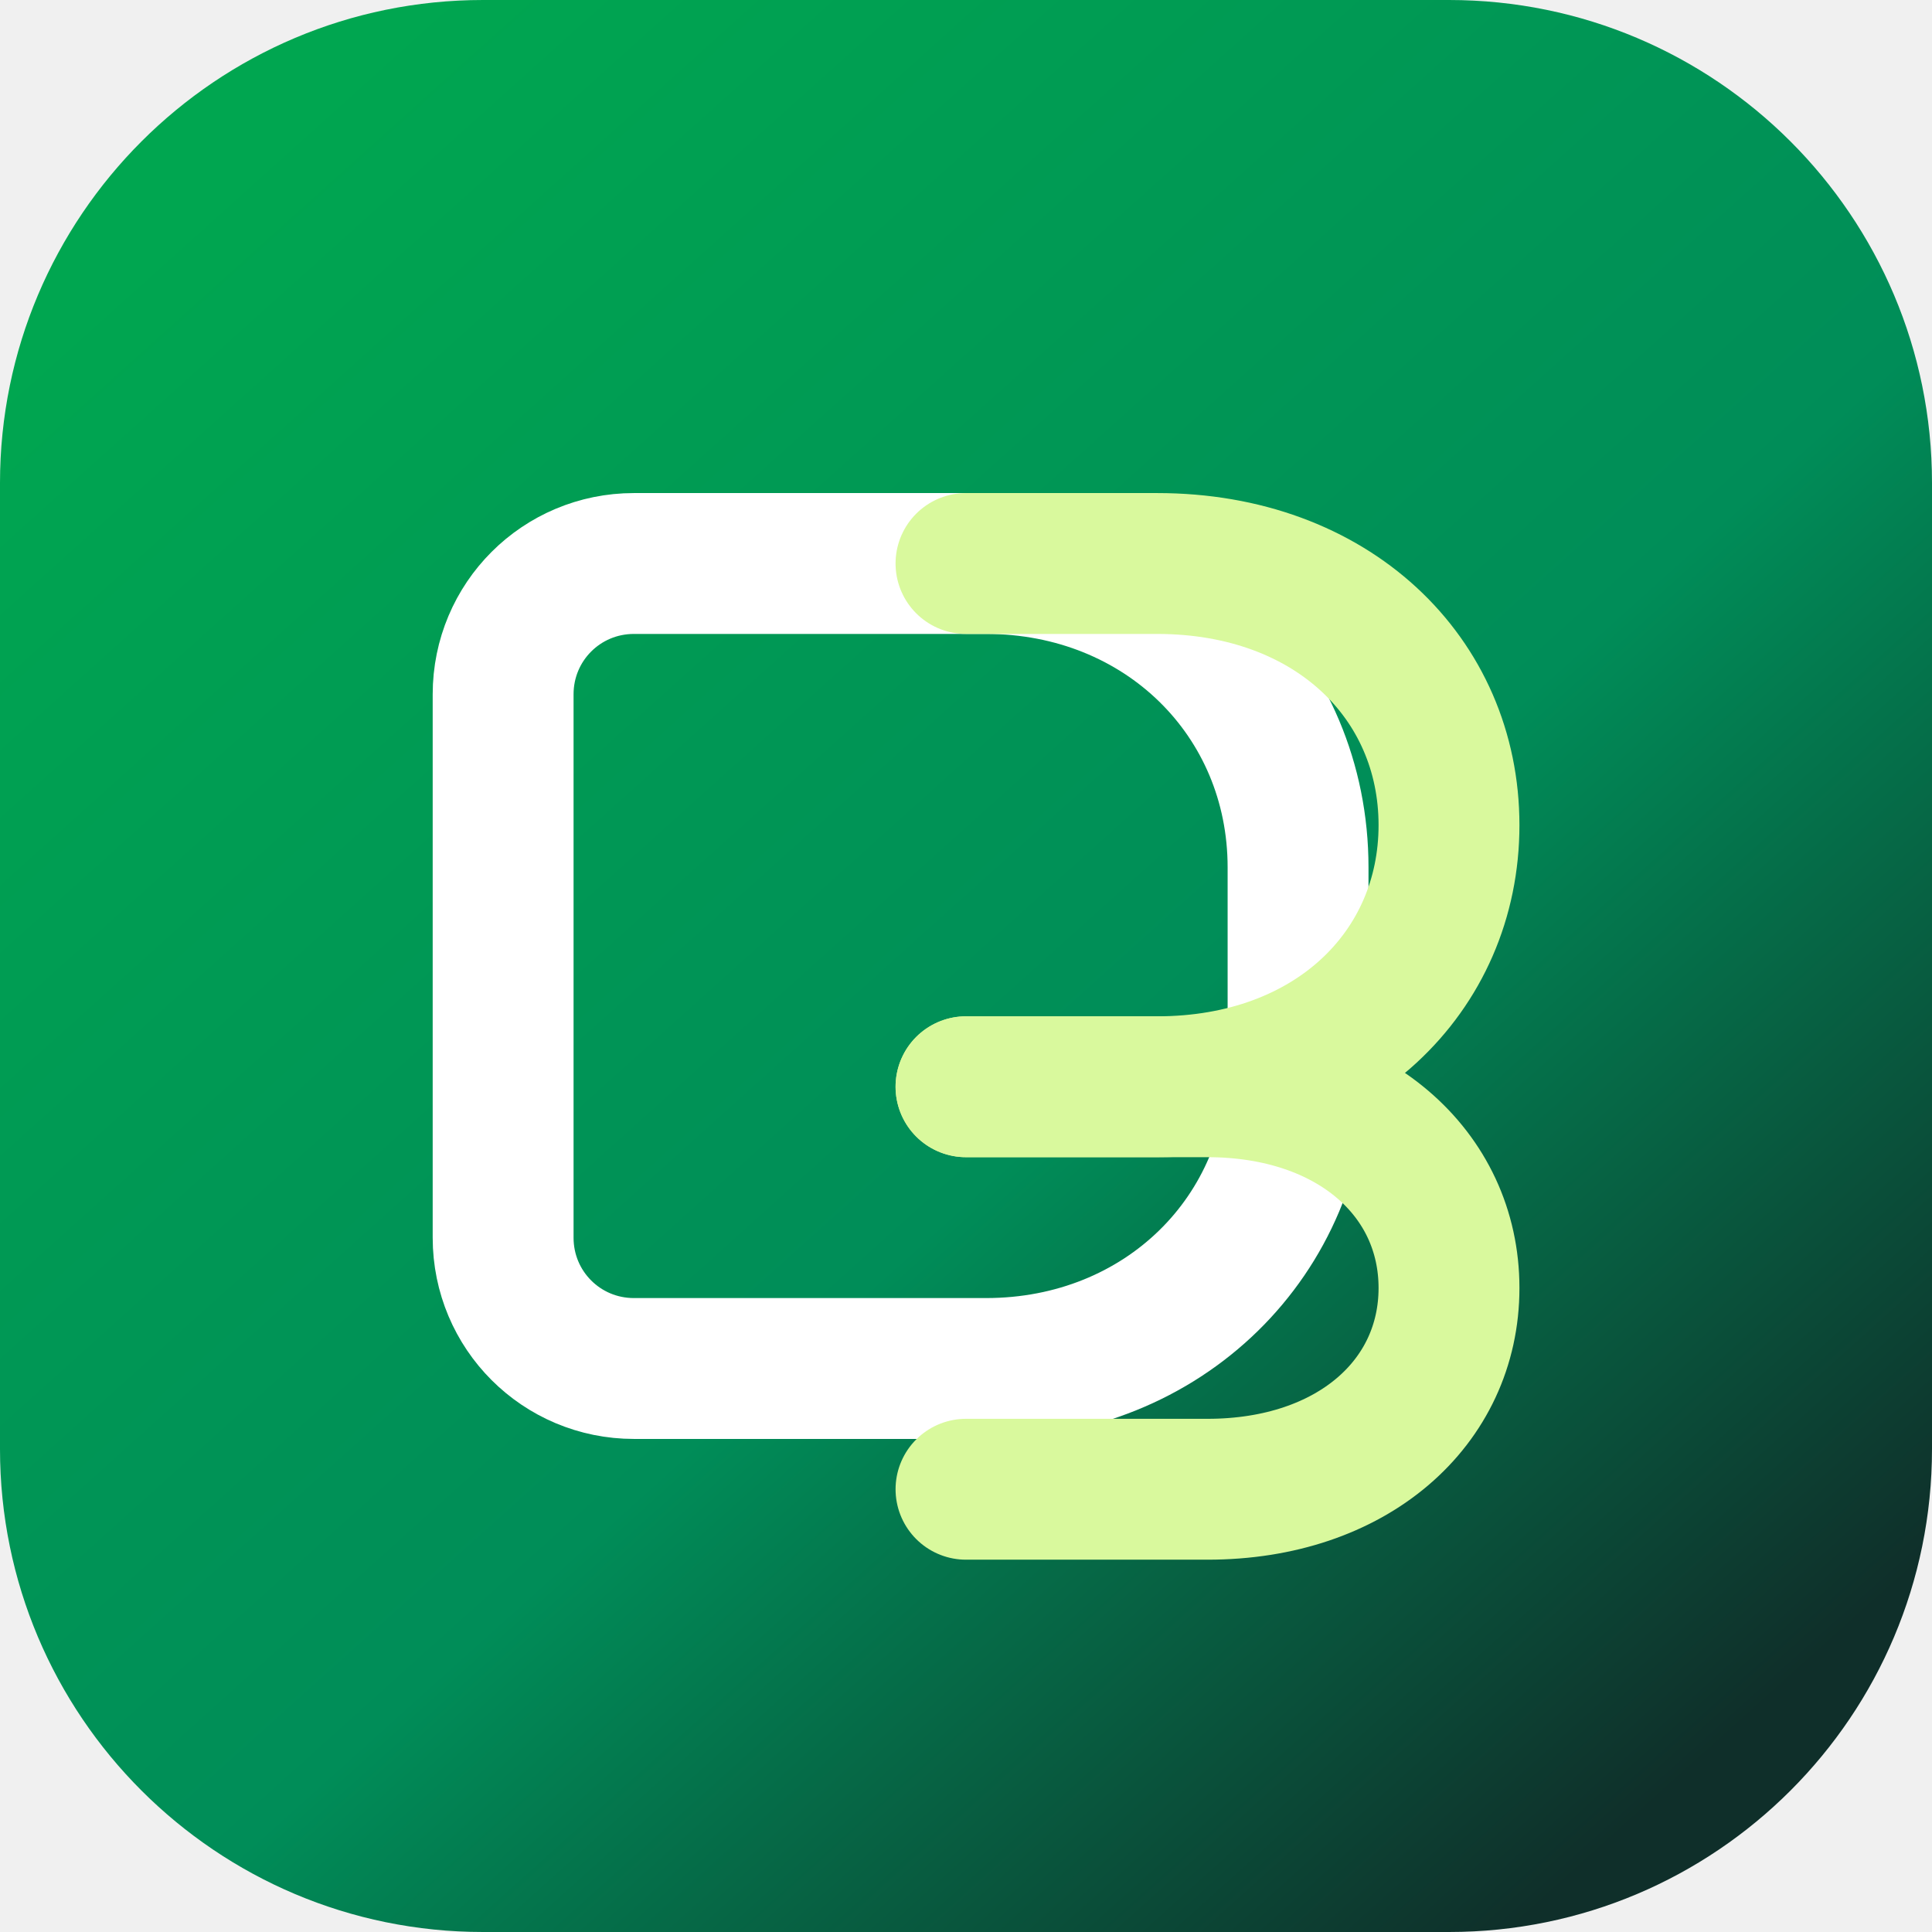
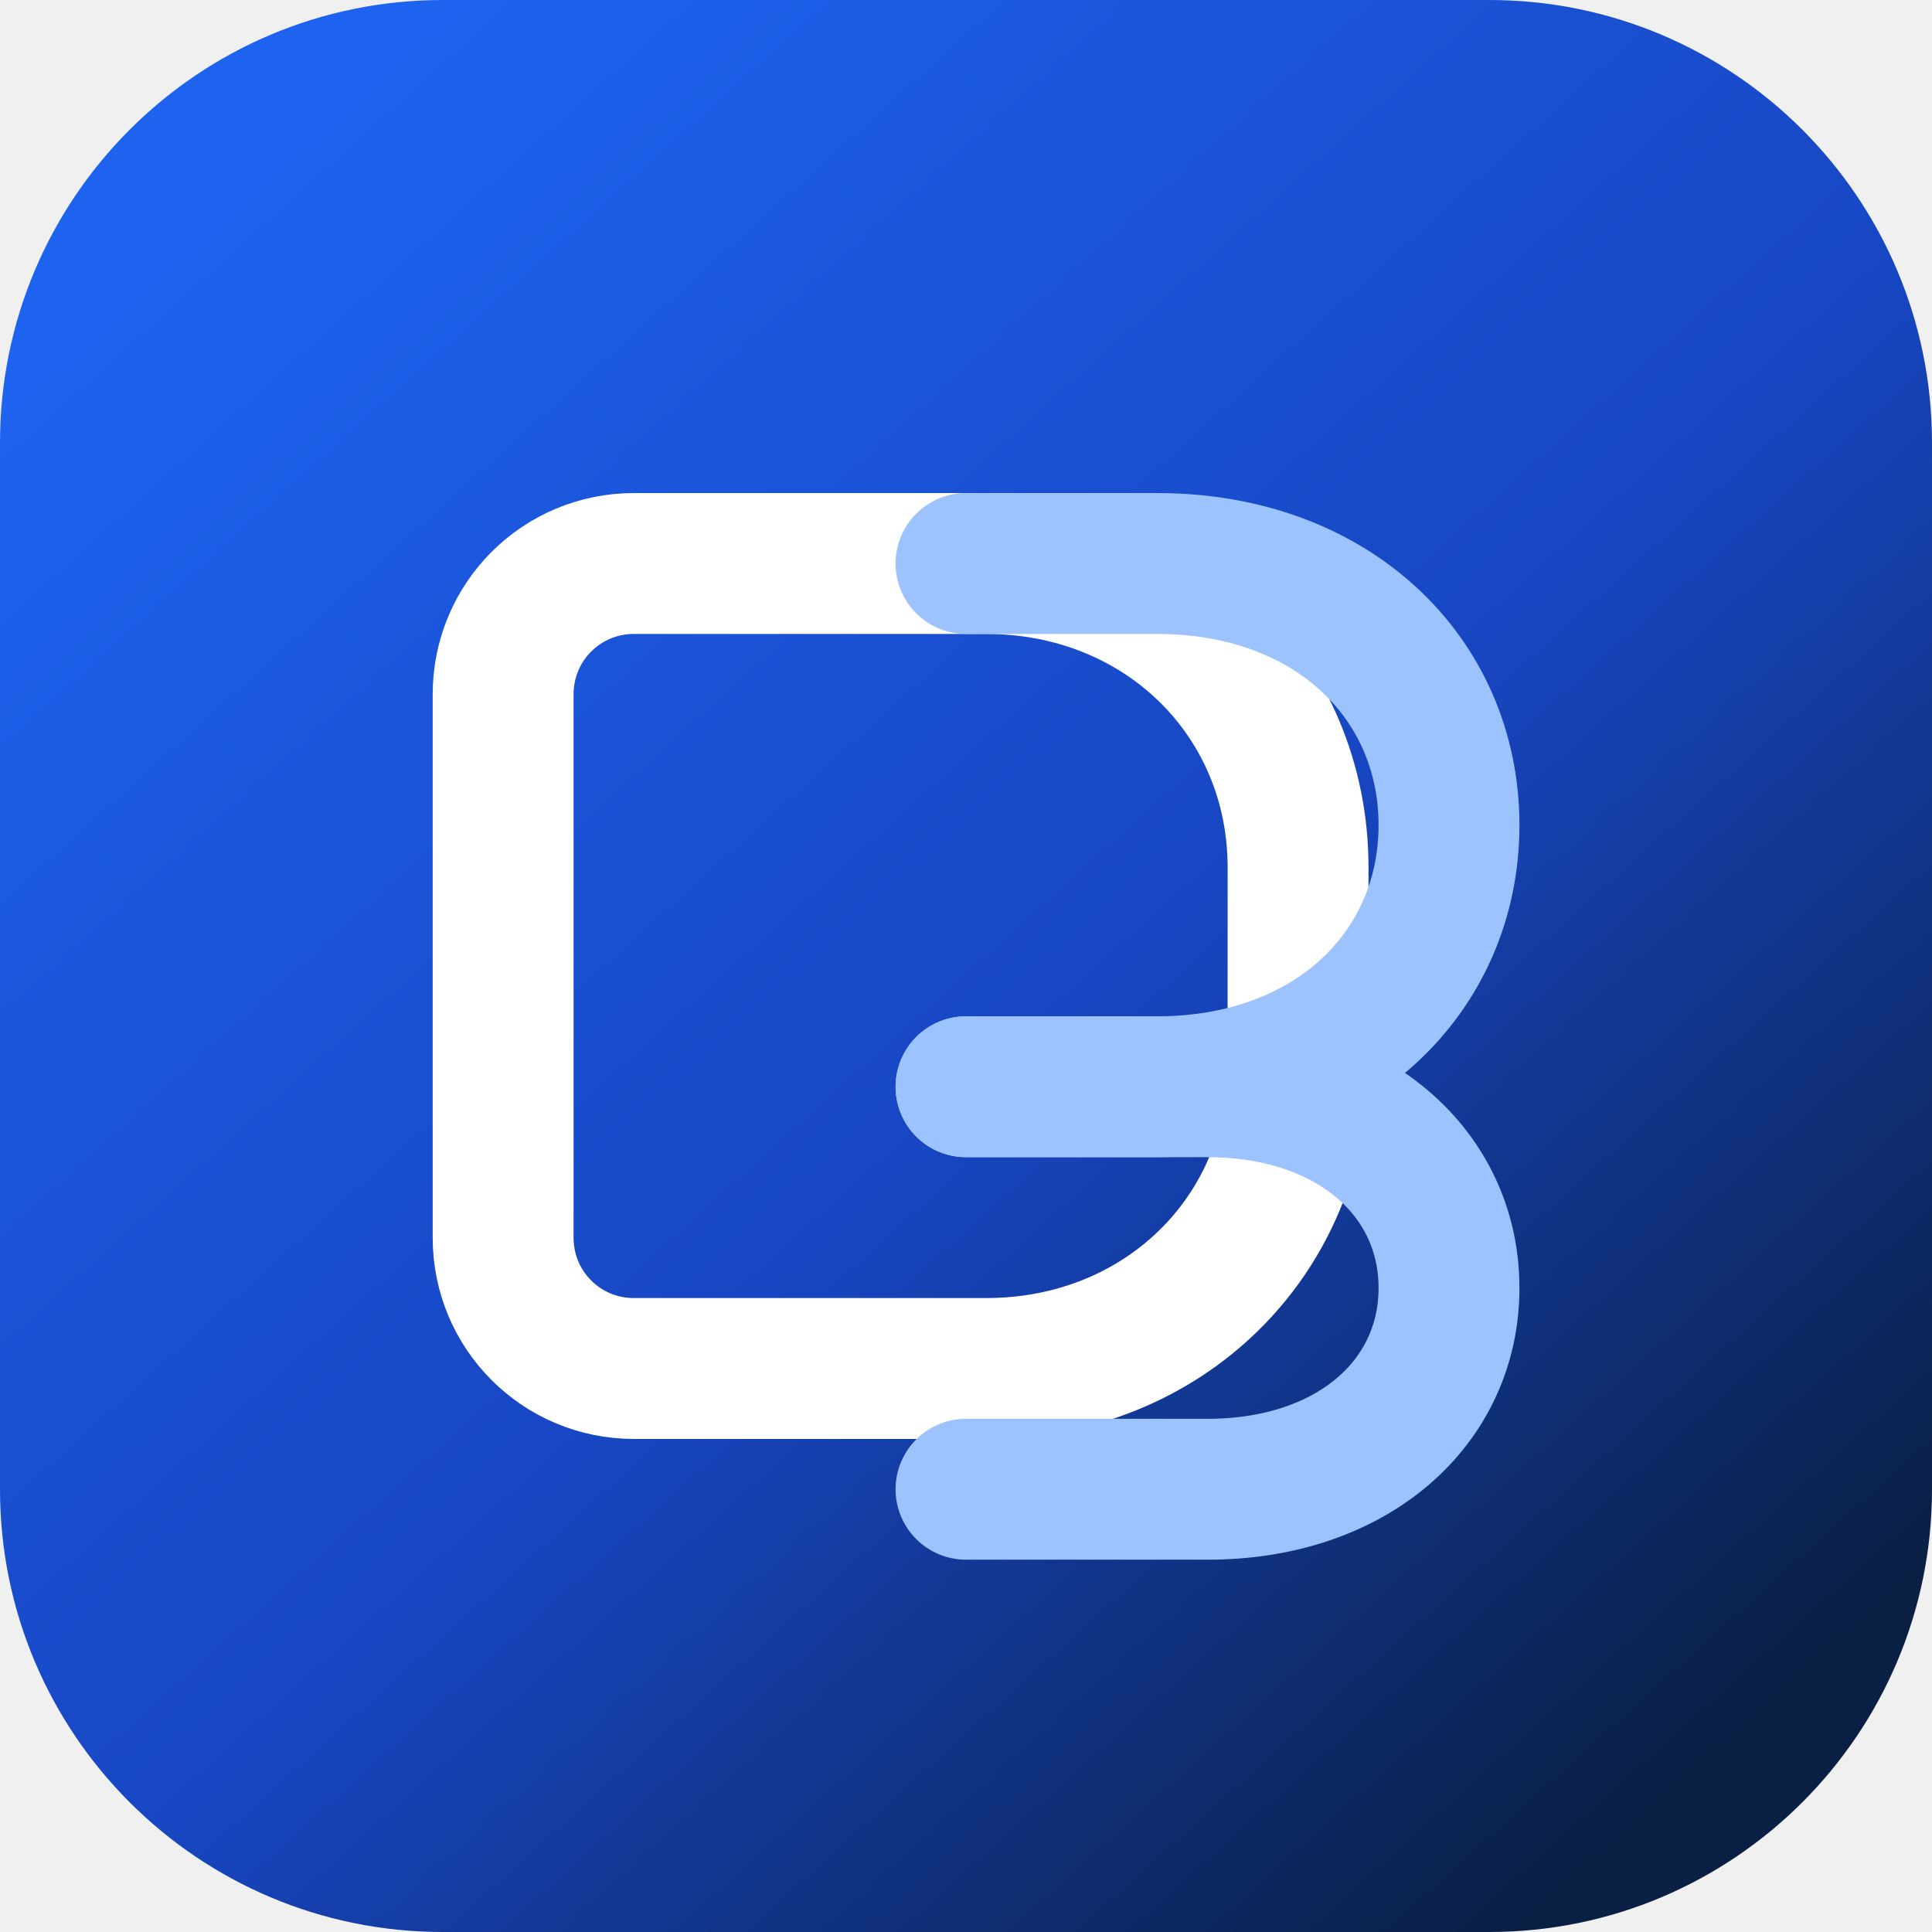
<svg xmlns="http://www.w3.org/2000/svg" width="96" height="96" viewBox="0 0 96 96" role="img" aria-label="CredBusiness">
  <defs>
    <linearGradient id="cb-bg" x1="12" y1="8" x2="84" y2="88" gradientUnits="userSpaceOnUse">
-       <stop stop-color="#00A650" />
-       <stop offset="0.58" stop-color="#008D58" />
-       <stop offset="1" stop-color="#0F2F2A" />
+       <stop stop-color="#1E63F0" />
+       <stop offset="0.55" stop-color="#1746C2" />
+       <stop offset="1" stop-color="#0A1F44" />
    </linearGradient>
  </defs>
-   <rect width="96" height="96" rx="24" fill="url(#cb-bg)" />
+   <rect width="96" height="96" rx="22" fill="url(#cb-bg)" />
  <path d="M25 61.5V34.5C25 30.9 27.9 28 31.5 28H49C57.8 28 64.5 34.6 64.5 43.1V52.9C64.5 61.4 57.8 68 49 68H31.5C27.9 68 25 65.1 25 61.5Z" fill="none" stroke="white" stroke-width="7" stroke-linecap="round" stroke-linejoin="round" />
-   <path d="M48 28H57.5C66.2 28 72 33.7 72 41C72 48.3 66.2 54 57.5 54H48" fill="none" stroke="#D9F99D" stroke-width="7" stroke-linecap="round" stroke-linejoin="round" />
-   <path d="M48 54H60C67.2 54 72 58.3 72 64C72 69.7 67.2 74 60 74H48" fill="none" stroke="#D9F99D" stroke-width="7" stroke-linecap="round" stroke-linejoin="round" />
+   <path d="M48 28H57.5C66.2 28 72 33.7 72 41C72 48.3 66.2 54 57.5 54H48" fill="none" stroke="#9DC3FF" stroke-width="7" stroke-linecap="round" stroke-linejoin="round" />
+   <path d="M48 54H60C67.2 54 72 58.3 72 64C72 69.7 67.2 74 60 74H48" fill="none" stroke="#9DC3FF" stroke-width="7" stroke-linecap="round" stroke-linejoin="round" />
</svg>
